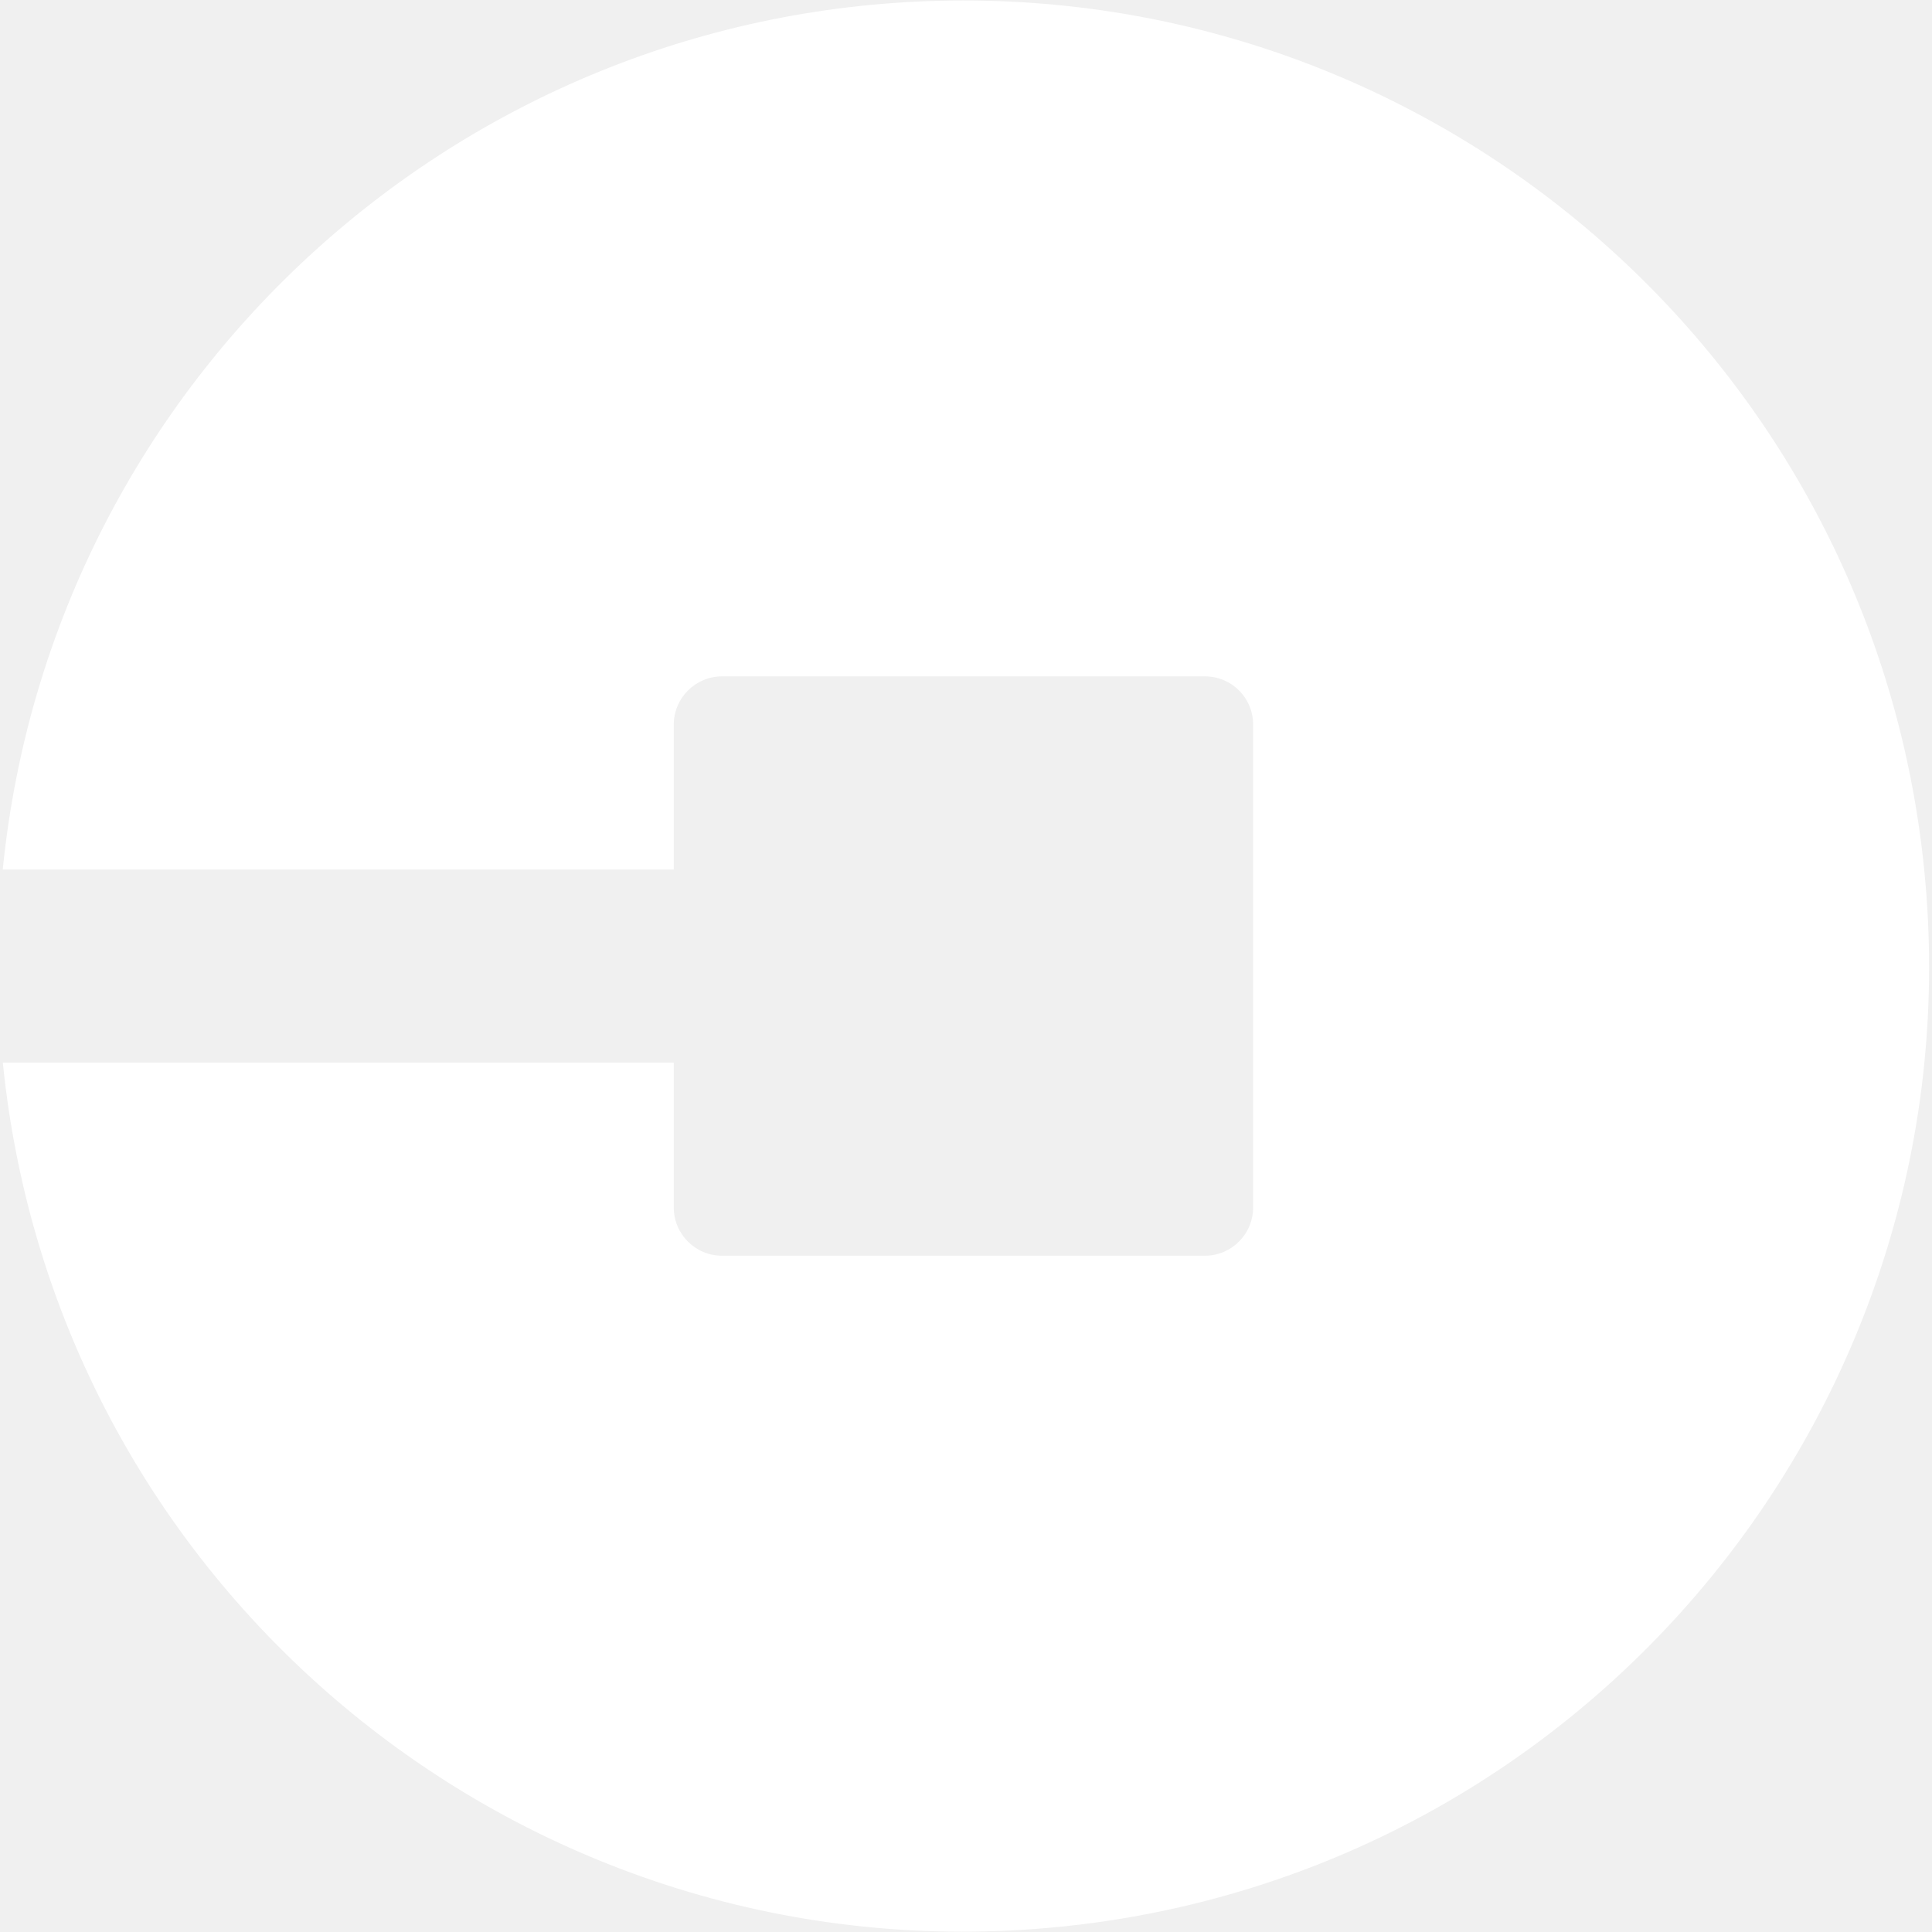
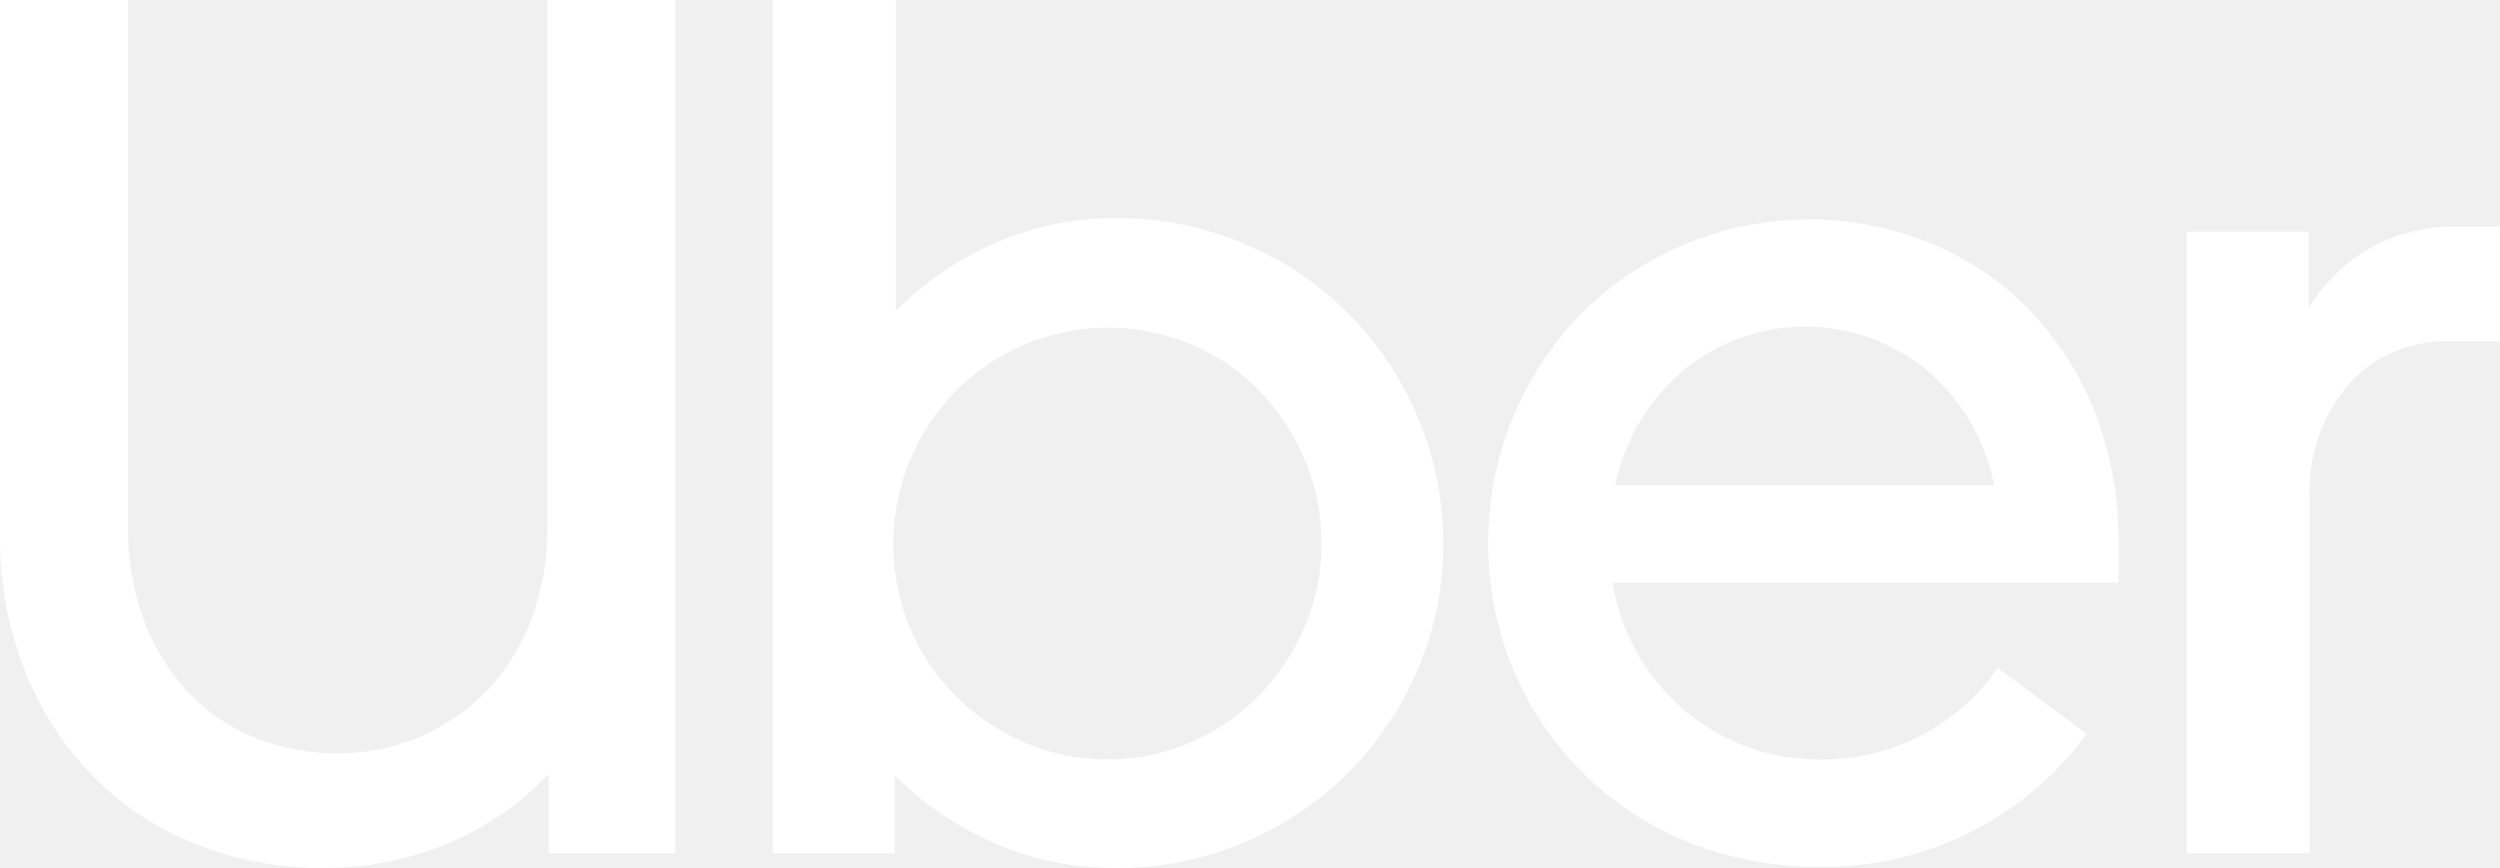
- <svg xmlns="http://www.w3.org/2000/svg" aria-labelledby="simpleicons-uber-icon" role="img" viewBox="0 0 24 24">
-   <path fill="#fff" d="M11.97.006A11.995 11.995 0 0 0 .034 10.801h8.336v-1.8a.6.6 0 0 1 .6-.599h5.997c.334 0 .6.268.6.6v5.997a.6.6 0 0 1-.599.6h-6a.599.599 0 0 1-.598-.6V13.2H.035c.663 6.592 6.543 11.397 13.134 10.735 6.592-.663 11.397-6.543 10.734-13.134A11.994 11.994 0 0 0 11.97.006z" />
+ <svg xmlns="http://www.w3.org/2000/svg" width="146.169" height="50.743" viewBox="0 0 146.169 50.743">
+   <path d="M8.41,36.24a12.5,12.5,0,0,0,2.566,4.2,11.04,11.04,0,0,0,3.884,2.673,12.672,12.672,0,0,0,4.882.926,12.081,12.081,0,0,0,4.811-.962,11.834,11.834,0,0,0,3.92-2.708,12.278,12.278,0,0,0,2.6-4.169A15.063,15.063,0,0,0,32,30.788V0h7.483V49.888H32.071V45.255a17.181,17.181,0,0,1-5.88,4.062,18.633,18.633,0,0,1-7.3,1.425,19.778,19.778,0,0,1-7.448-1.39A17.438,17.438,0,0,1,5.452,45.4a18.658,18.658,0,0,1-3.991-6.165A21.135,21.135,0,0,1,0,31.215V0H7.483V30.788A15.354,15.354,0,0,0,8.41,36.24Z" fill="#fff" />
+   <path d="M293.721,0V18.173a19.063,19.063,0,0,1,5.773-3.955,17.306,17.306,0,0,1,7.127-1.461,18.794,18.794,0,0,1,7.483,1.5,18.853,18.853,0,0,1,10.12,10.12,18.618,18.618,0,0,1,1.5,7.412,18.363,18.363,0,0,1-1.5,7.376A18.946,18.946,0,0,1,314.1,49.246a18.794,18.794,0,0,1-7.483,1.5,17.554,17.554,0,0,1-7.162-1.461,18.933,18.933,0,0,1-5.808-3.955v4.561h-7.127V0Zm.82,36.7a12.4,12.4,0,0,0,2.673,3.991A12.9,12.9,0,0,0,301.2,43.4a12.134,12.134,0,0,0,4.918,1,11.957,11.957,0,0,0,4.846-1,12.467,12.467,0,0,0,3.956-2.708A13.218,13.218,0,0,0,317.6,36.7a12.132,12.132,0,0,0,1-4.917,12.386,12.386,0,0,0-1-4.953,13.1,13.1,0,0,0-2.672-4.027,12,12,0,0,0-3.956-2.672,12.529,12.529,0,0,0-13.683,2.672,12.784,12.784,0,0,0-2.708,4.027,12.386,12.386,0,0,0-1,4.953A12.518,12.518,0,0,0,294.541,36.7Z" transform="translate(-241.34)" fill="#fff" />
+   <path d="M553.23,92.966a19.39,19.39,0,0,1,3.92-6.022,18.856,18.856,0,0,1,20.6-4.169,17.243,17.243,0,0,1,5.773,3.955,18.081,18.081,0,0,1,3.777,5.986,20.433,20.433,0,0,1,1.354,7.519v2.352H559.074a12.185,12.185,0,0,0,1.425,4.1,12.355,12.355,0,0,0,2.672,3.278,12.215,12.215,0,0,0,3.635,2.174,11.87,11.87,0,0,0,4.312.784,12.469,12.469,0,0,0,10.477-5.345l5.2,3.848a18.986,18.986,0,0,1-15.679,7.768,20.071,20.071,0,0,1-7.59-1.425,18.484,18.484,0,0,1-6.129-3.991,18.937,18.937,0,0,1-4.1-6.022,19.446,19.446,0,0,1-.072-14.788Zm10.013-2.815a12.147,12.147,0,0,0-4.027,6.735h22.164a11.789,11.789,0,0,0-3.955-6.735,11.2,11.2,0,0,0-14.182,0Z" transform="translate(-464.788 -68.521)" fill="#fff" />
+   <path d="M820.237,93.253a9.65,9.65,0,0,0-2.281,6.771v20.668h-7.2V84.344h7.127v4.49a10.131,10.131,0,0,1,3.528-3.492,9.983,9.983,0,0,1,5.167-1.283h2.494v6.7h-2.993A7.564,7.564,0,0,0,820.237,93.253Z" transform="translate(-682.905 -70.803)" fill="#fff" />
</svg>
